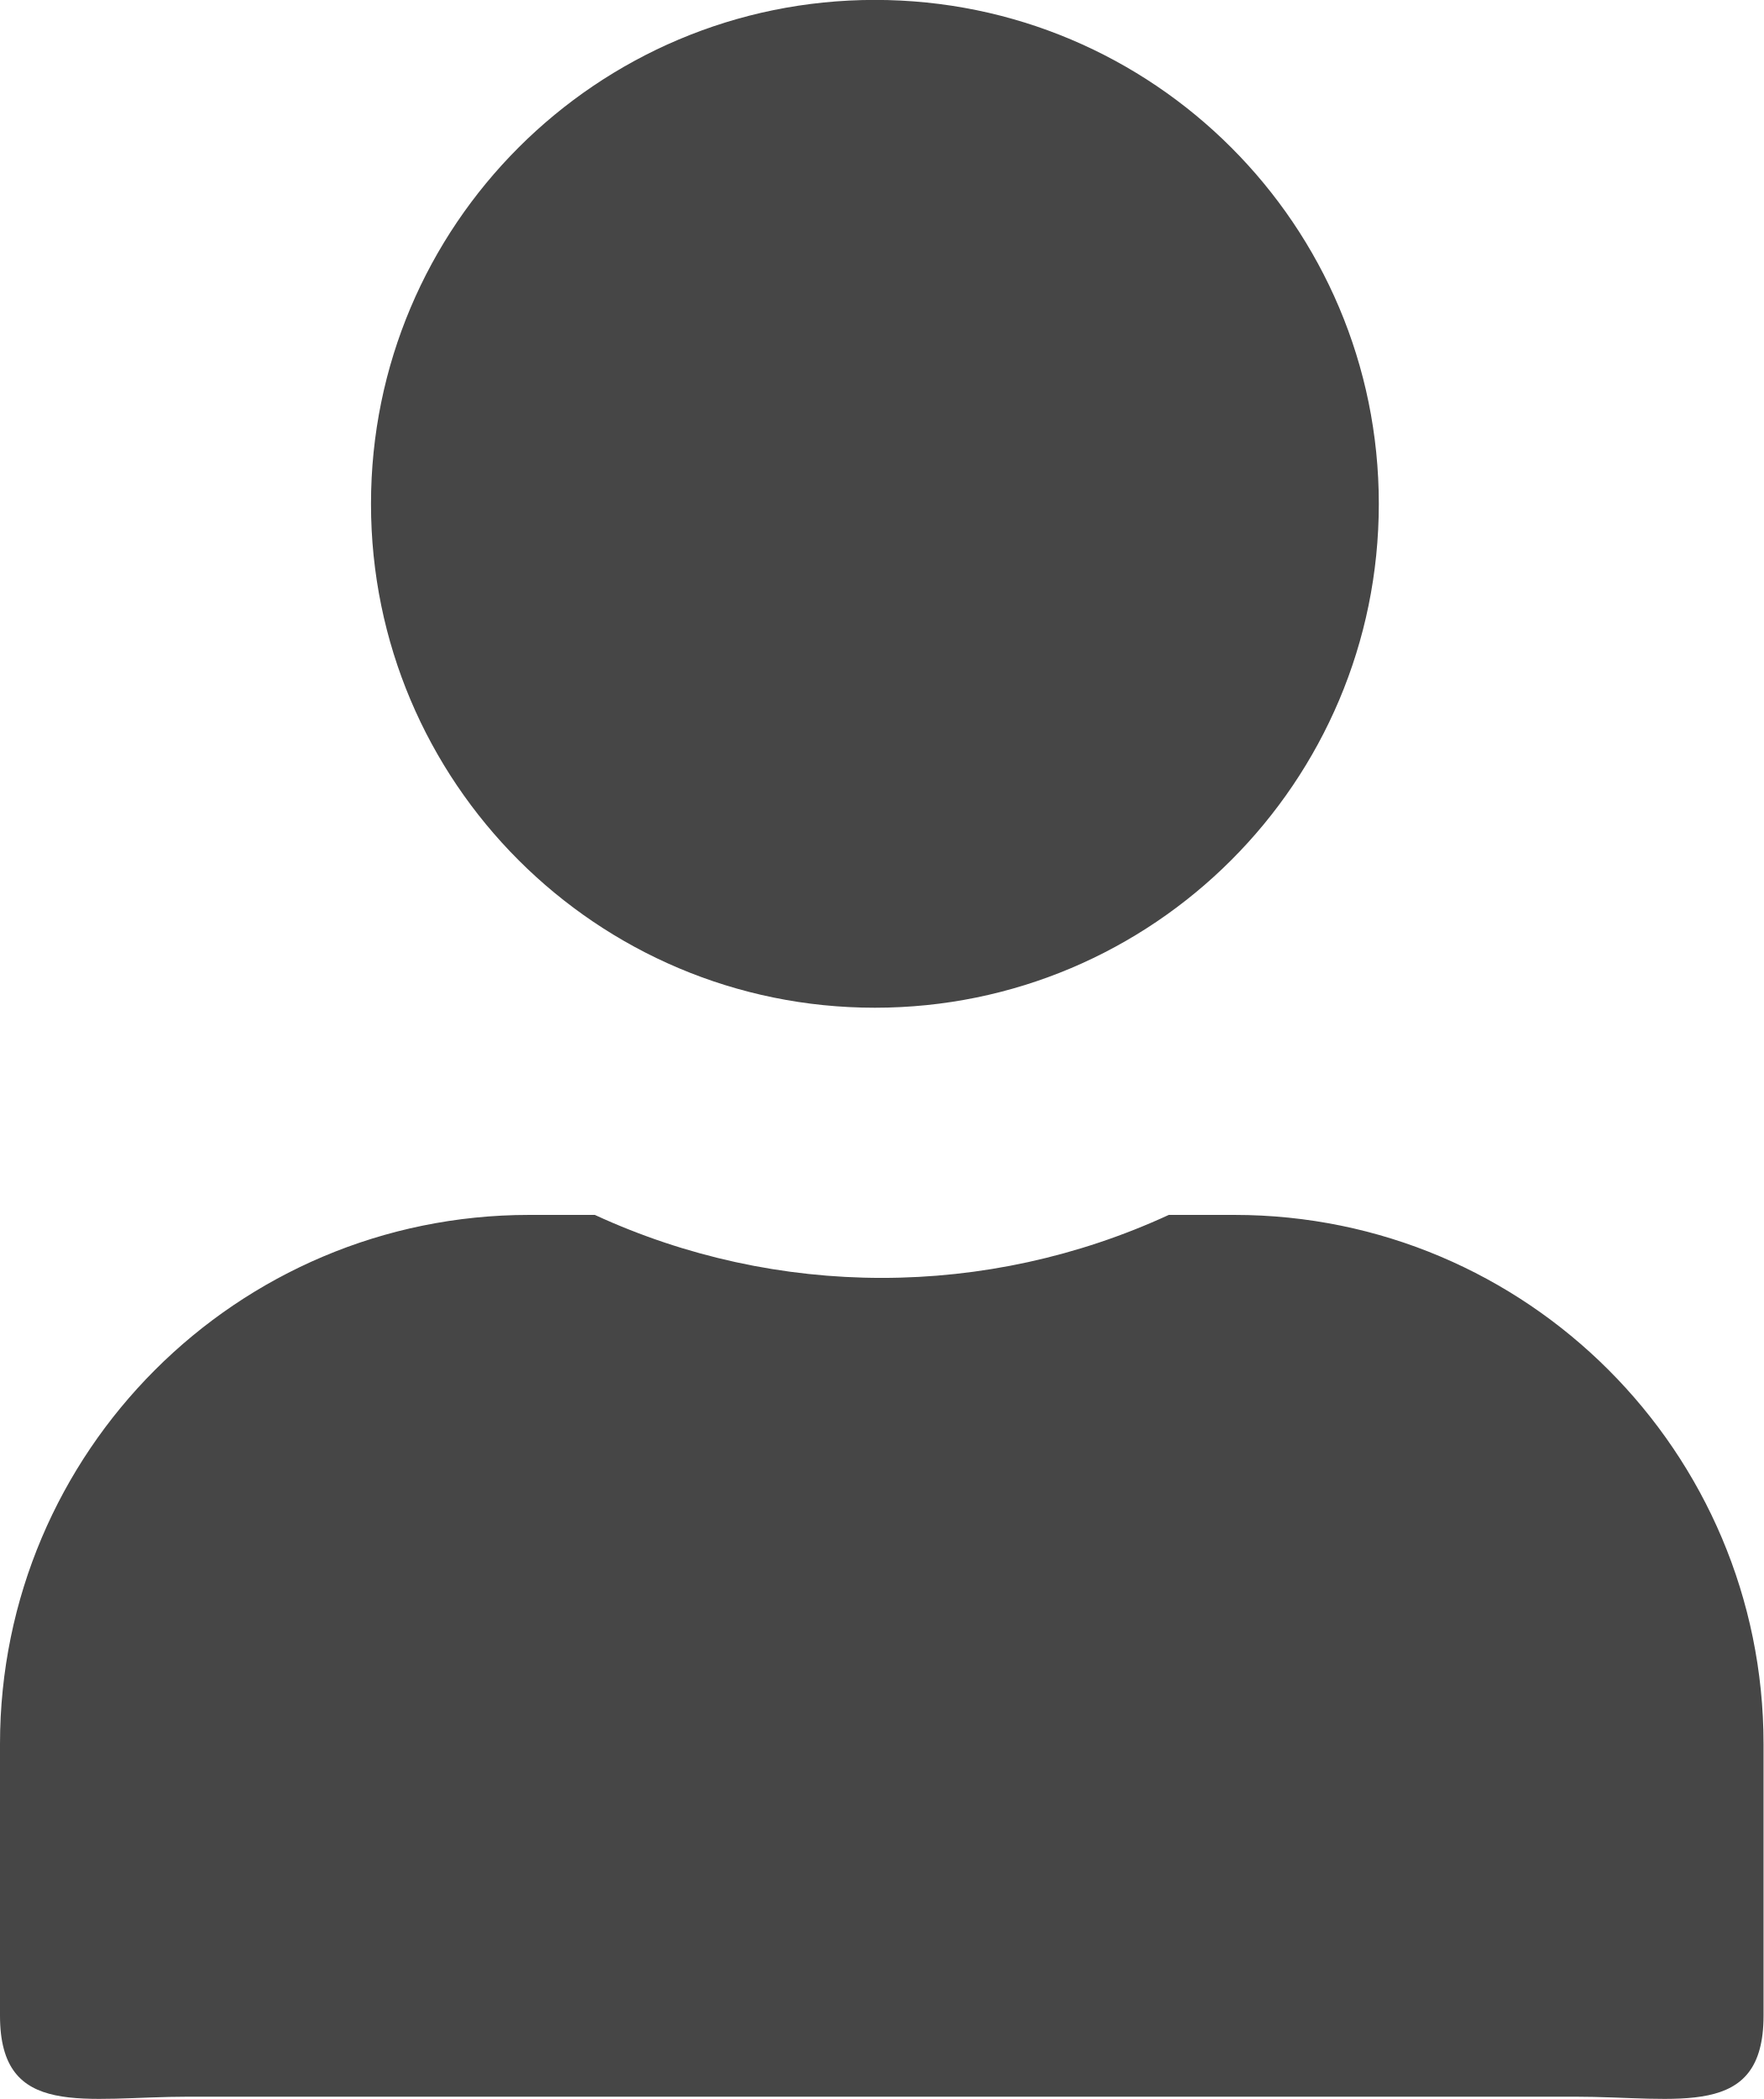
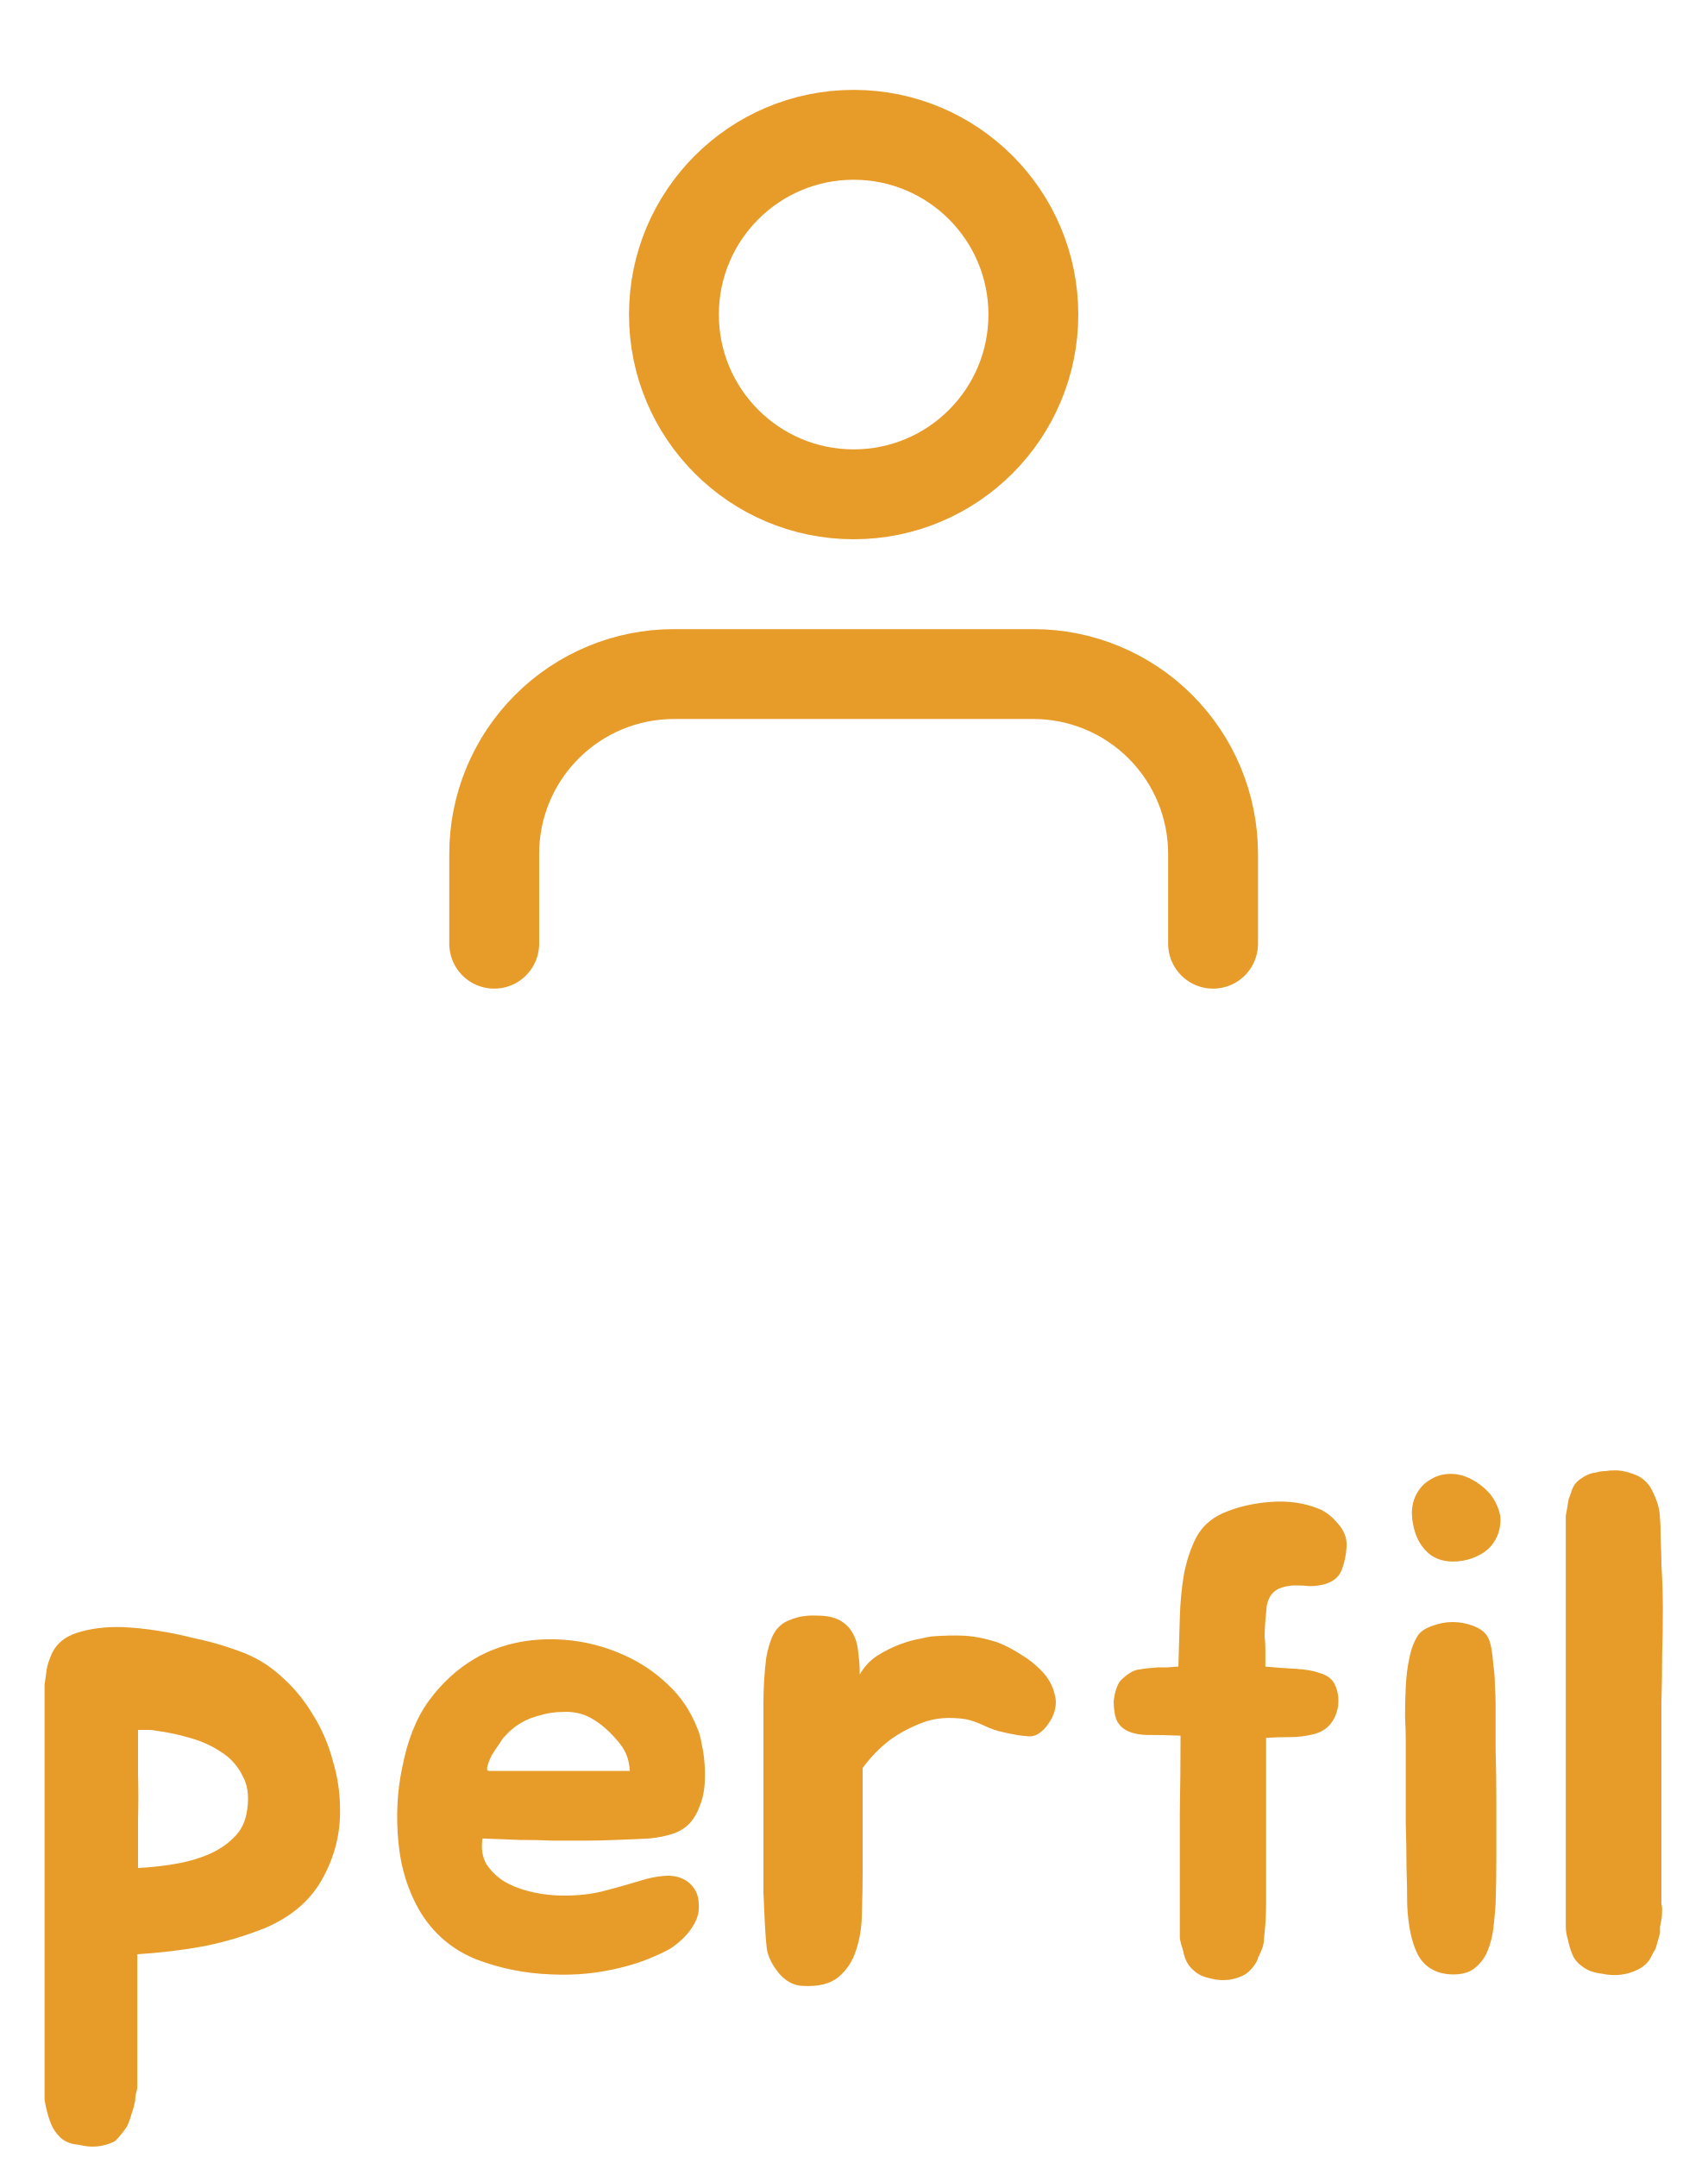
- <svg xmlns="http://www.w3.org/2000/svg" width="20.541" height="24.447" viewBox="0 0 20.541 24.447">
-   <path id="Icon_awesome-user" data-name="Icon awesome-user" d="M10.19,10.645A5.869,5.869,0,1,0,4.321,4.776,5.868,5.868,0,0,0,10.19,10.645Zm4.189,2.413h-.766a7.981,7.981,0,0,1-6.685,0H6.162A6.164,6.164,0,0,0,0,19.22v3.164c0,1.215.986.944,2.2.944H18.34c1.215,0,2.2.271,2.2-.944V19.22A6.164,6.164,0,0,0,14.378,13.058Z" transform="translate(0 1.092)" fill="#464646" />
+ <svg xmlns="http://www.w3.org/2000/svg" width="38" height="48" viewBox="0 0 38 48" fill="none">
+   <path d="M27 21V19C27 17.939 26.579 16.922 25.828 16.172C25.078 15.421 24.061 15 23 15H15C13.939 15 12.922 15.421 12.172 16.172C11.421 16.922 11 17.939 11 19V21" stroke="#E79B29" stroke-width="2" stroke-linecap="round" stroke-linejoin="round" />
+   <path d="M19 11C21.209 11 23 9.209 23 7C23 4.791 21.209 3 19 3C16.791 3 15 4.791 15 7C15 9.209 16.791 11 19 11Z" stroke="#E79B29" stroke-width="2" stroke-linecap="round" stroke-linejoin="round" />
+   <path d="M5.472 36.8C5.781 36.928 6.064 37.115 6.32 37.36C6.576 37.595 6.794 37.867 6.976 38.176C7.168 38.485 7.312 38.821 7.408 39.184C7.514 39.536 7.568 39.893 7.568 40.256C7.578 40.8 7.45 41.312 7.184 41.792C6.928 42.272 6.506 42.64 5.92 42.896C5.472 43.077 5.008 43.216 4.528 43.312C4.058 43.397 3.568 43.456 3.056 43.488V46.416C3.056 46.48 3.045 46.539 3.024 46.592C3.013 46.645 3.008 46.699 3.008 46.752C2.986 46.859 2.96 46.955 2.928 47.04C2.906 47.125 2.874 47.216 2.832 47.312C2.789 47.376 2.746 47.435 2.704 47.488C2.661 47.541 2.613 47.595 2.56 47.648C2.304 47.776 2.037 47.803 1.76 47.728C1.589 47.717 1.45 47.664 1.344 47.568C1.248 47.472 1.178 47.371 1.136 47.264C1.093 47.157 1.056 47.035 1.024 46.896C1.013 46.843 1.002 46.789 0.992 46.736C0.992 46.693 0.992 46.645 0.992 46.592V37.68C0.992 37.616 0.992 37.552 0.992 37.488C1.002 37.413 1.013 37.339 1.024 37.264C1.034 37.136 1.066 37.008 1.12 36.88C1.216 36.613 1.413 36.432 1.712 36.336C2.01 36.24 2.346 36.197 2.72 36.208C2.976 36.219 3.237 36.245 3.504 36.288C3.781 36.331 4.042 36.384 4.288 36.448C4.544 36.501 4.773 36.56 4.976 36.624C5.178 36.688 5.344 36.747 5.472 36.8ZM5.504 40.256C5.546 39.957 5.509 39.707 5.392 39.504C5.285 39.291 5.13 39.12 4.928 38.992C4.725 38.853 4.49 38.747 4.224 38.672C3.968 38.597 3.712 38.544 3.456 38.512C3.424 38.501 3.37 38.496 3.296 38.496C3.232 38.496 3.157 38.496 3.072 38.496C3.072 38.837 3.072 39.168 3.072 39.488C3.082 39.797 3.082 40.133 3.072 40.496V41.568C3.317 41.557 3.573 41.531 3.84 41.488C4.117 41.445 4.373 41.376 4.608 41.28C4.842 41.184 5.04 41.056 5.2 40.896C5.37 40.736 5.472 40.523 5.504 40.256ZM14.403 41.808C14.531 41.776 14.659 41.755 14.787 41.744C14.925 41.733 15.048 41.749 15.155 41.792C15.272 41.835 15.368 41.909 15.443 42.016C15.517 42.112 15.555 42.251 15.555 42.432C15.555 42.56 15.523 42.683 15.459 42.8C15.395 42.917 15.315 43.024 15.219 43.12C15.123 43.216 15.016 43.301 14.899 43.376C14.781 43.44 14.669 43.493 14.563 43.536C14.253 43.675 13.896 43.781 13.491 43.856C13.096 43.931 12.685 43.957 12.259 43.936C11.683 43.915 11.128 43.803 10.595 43.6C10.072 43.387 9.661 43.04 9.363 42.56C9.085 42.091 8.92 41.568 8.867 40.992C8.813 40.416 8.84 39.872 8.947 39.36C9.064 38.741 9.261 38.24 9.539 37.856C9.827 37.461 10.168 37.147 10.563 36.912C11.043 36.635 11.581 36.491 12.179 36.48C12.776 36.469 13.347 36.587 13.891 36.832C14.253 36.992 14.579 37.211 14.867 37.488C15.155 37.755 15.373 38.08 15.523 38.464C15.565 38.56 15.597 38.677 15.619 38.816C15.651 38.955 15.672 39.104 15.683 39.264C15.693 39.413 15.693 39.563 15.683 39.712C15.672 39.861 15.645 39.995 15.603 40.112C15.539 40.304 15.459 40.453 15.363 40.56C15.267 40.667 15.144 40.747 14.995 40.8C14.845 40.853 14.664 40.891 14.451 40.912C14.248 40.923 14.003 40.933 13.715 40.944C13.459 40.955 13.219 40.96 12.995 40.96C12.771 40.96 12.541 40.96 12.307 40.96C12.072 40.949 11.827 40.944 11.571 40.944C11.325 40.933 11.048 40.923 10.739 40.912C10.707 41.125 10.733 41.312 10.819 41.472C10.915 41.621 11.043 41.749 11.203 41.856C11.363 41.952 11.544 42.027 11.747 42.08C11.949 42.133 12.147 42.165 12.339 42.176C12.701 42.197 13.048 42.171 13.379 42.096C13.709 42.011 14.051 41.915 14.403 41.808ZM13.715 38.704C13.512 38.469 13.299 38.299 13.075 38.192C12.904 38.117 12.723 38.085 12.531 38.096C12.349 38.096 12.173 38.123 12.003 38.176C11.693 38.251 11.432 38.411 11.219 38.656C11.197 38.677 11.16 38.731 11.107 38.816C11.053 38.891 11 38.971 10.947 39.056C10.904 39.141 10.872 39.221 10.851 39.296C10.829 39.371 10.84 39.408 10.883 39.408H14.019C14.008 39.259 13.981 39.136 13.939 39.04C13.896 38.933 13.821 38.821 13.715 38.704ZM16.992 38.336C16.992 38.208 16.992 38.064 16.992 37.904C16.992 37.733 16.997 37.563 17.008 37.392C17.019 37.211 17.035 37.04 17.056 36.88C17.088 36.709 17.131 36.56 17.184 36.432C17.269 36.24 17.403 36.112 17.584 36.048C17.765 35.973 17.963 35.941 18.176 35.952C18.4 35.952 18.576 35.989 18.704 36.064C18.832 36.139 18.928 36.24 18.992 36.368C19.056 36.485 19.093 36.624 19.104 36.784C19.125 36.933 19.136 37.093 19.136 37.264C19.232 37.093 19.36 36.955 19.52 36.848C19.691 36.741 19.861 36.656 20.032 36.592C20.203 36.528 20.357 36.485 20.496 36.464C20.635 36.432 20.715 36.416 20.736 36.416C21.003 36.395 21.243 36.389 21.456 36.4C21.68 36.411 21.925 36.459 22.192 36.544C22.363 36.608 22.539 36.699 22.72 36.816C22.901 36.923 23.061 37.051 23.2 37.2C23.339 37.349 23.429 37.515 23.472 37.696C23.525 37.867 23.504 38.048 23.408 38.24C23.259 38.507 23.093 38.64 22.912 38.64C22.731 38.629 22.533 38.597 22.32 38.544C22.203 38.523 22.064 38.475 21.904 38.4C21.744 38.325 21.605 38.277 21.488 38.256C21.125 38.203 20.805 38.229 20.528 38.336C20.251 38.443 20.011 38.571 19.808 38.72C19.573 38.901 19.371 39.109 19.2 39.344V41.648C19.2 41.936 19.195 42.235 19.184 42.544C19.184 42.853 19.141 43.136 19.056 43.392C18.981 43.637 18.848 43.84 18.656 44C18.475 44.149 18.208 44.213 17.856 44.192C17.664 44.181 17.493 44.091 17.344 43.92C17.195 43.739 17.104 43.563 17.072 43.392C17.051 43.232 17.035 43.04 17.024 42.816C17.013 42.592 17.003 42.357 16.992 42.112C16.992 41.867 16.992 41.621 16.992 41.376C16.992 41.12 16.992 40.885 16.992 40.672V38.336ZM29.38 37.232C29.562 37.285 29.679 37.387 29.732 37.536C29.786 37.675 29.802 37.824 29.78 37.984C29.716 38.315 29.535 38.517 29.236 38.592C29.066 38.635 28.89 38.656 28.708 38.656C28.538 38.656 28.362 38.661 28.18 38.672V42.368C28.18 42.624 28.164 42.885 28.132 43.152C28.132 43.248 28.106 43.349 28.052 43.456C28.031 43.509 28.015 43.541 28.004 43.552C28.004 43.573 27.994 43.605 27.972 43.648C27.908 43.765 27.823 43.861 27.716 43.936C27.482 44.064 27.231 44.096 26.964 44.032C26.804 44 26.682 43.947 26.596 43.872C26.5 43.797 26.431 43.707 26.388 43.6C26.367 43.547 26.351 43.493 26.34 43.44C26.33 43.387 26.314 43.333 26.292 43.28C26.282 43.227 26.271 43.179 26.26 43.136C26.26 43.083 26.26 43.04 26.26 43.008V42.08C26.26 41.525 26.26 40.949 26.26 40.352C26.271 39.755 26.276 39.179 26.276 38.624C26.031 38.613 25.775 38.608 25.508 38.608C25.252 38.597 25.066 38.533 24.948 38.416C24.884 38.352 24.842 38.272 24.82 38.176C24.799 38.069 24.788 37.963 24.788 37.856C24.799 37.749 24.82 37.653 24.852 37.568C24.884 37.472 24.927 37.403 24.98 37.36C25.119 37.232 25.242 37.163 25.348 37.152C25.466 37.131 25.61 37.115 25.78 37.104C25.802 37.104 25.871 37.104 25.988 37.104C26.116 37.093 26.196 37.088 26.228 37.088C26.239 36.725 26.25 36.363 26.26 36C26.271 35.637 26.303 35.307 26.356 35.008C26.42 34.699 26.511 34.432 26.628 34.208C26.756 33.973 26.948 33.797 27.204 33.68C27.514 33.541 27.866 33.456 28.26 33.424C28.655 33.392 29.012 33.44 29.332 33.568C29.482 33.621 29.626 33.728 29.764 33.888C29.914 34.048 29.983 34.224 29.972 34.416C29.962 34.608 29.924 34.784 29.86 34.944C29.796 35.104 29.658 35.211 29.444 35.264C29.348 35.285 29.247 35.296 29.14 35.296C29.044 35.285 28.943 35.28 28.836 35.28C28.73 35.28 28.628 35.296 28.532 35.328C28.447 35.349 28.372 35.397 28.308 35.472C28.255 35.536 28.218 35.621 28.196 35.728C28.186 35.835 28.175 35.947 28.164 36.064C28.154 36.181 28.148 36.299 28.148 36.416C28.159 36.523 28.164 36.613 28.164 36.688V37.088C28.41 37.109 28.634 37.125 28.836 37.136C29.05 37.147 29.231 37.179 29.38 37.232ZM33.289 37.936C33.289 38.235 33.289 38.571 33.289 38.944C33.3 39.317 33.305 39.707 33.305 40.112C33.305 40.507 33.305 40.901 33.305 41.296C33.305 41.68 33.3 42.037 33.289 42.368C33.278 42.528 33.262 42.704 33.241 42.896C33.219 43.077 33.177 43.248 33.113 43.408C33.049 43.568 32.947 43.701 32.809 43.808C32.681 43.904 32.505 43.947 32.281 43.936C31.95 43.915 31.71 43.771 31.561 43.504C31.422 43.237 31.342 42.864 31.321 42.384C31.321 42.139 31.316 41.856 31.305 41.536C31.305 41.216 31.299 40.891 31.289 40.56C31.289 40.229 31.289 39.909 31.289 39.6C31.289 39.28 31.289 38.992 31.289 38.736C31.289 38.587 31.284 38.405 31.273 38.192C31.273 37.979 31.278 37.76 31.289 37.536C31.299 37.312 31.326 37.099 31.369 36.896C31.412 36.683 31.481 36.507 31.577 36.368C31.651 36.283 31.758 36.219 31.897 36.176C32.035 36.123 32.179 36.096 32.329 36.096C32.489 36.096 32.638 36.123 32.777 36.176C32.926 36.229 33.033 36.304 33.097 36.4C33.139 36.464 33.172 36.555 33.193 36.672C33.214 36.789 33.23 36.923 33.241 37.072C33.262 37.211 33.273 37.36 33.273 37.52C33.283 37.669 33.289 37.808 33.289 37.936ZM32.681 34.704C32.35 34.789 32.073 34.757 31.849 34.608C31.636 34.448 31.502 34.213 31.449 33.904C31.406 33.68 31.422 33.483 31.497 33.312C31.572 33.141 31.683 33.013 31.833 32.928C31.982 32.832 32.153 32.789 32.345 32.8C32.537 32.811 32.729 32.885 32.921 33.024C33.102 33.152 33.23 33.301 33.305 33.472C33.39 33.643 33.417 33.808 33.385 33.968C33.364 34.128 33.294 34.277 33.177 34.416C33.059 34.544 32.894 34.64 32.681 34.704ZM36.979 42.72C36.968 42.773 36.958 42.827 36.947 42.88C36.947 42.923 36.947 42.971 36.947 43.024L36.851 43.36C36.83 43.403 36.814 43.429 36.803 43.44L36.755 43.536C36.702 43.653 36.606 43.749 36.467 43.824C36.211 43.952 35.939 43.984 35.651 43.92C35.47 43.899 35.326 43.845 35.219 43.76C35.112 43.685 35.038 43.595 34.995 43.488C34.952 43.381 34.92 43.275 34.899 43.168C34.867 43.061 34.851 42.965 34.851 42.88V33.92C34.851 33.845 34.851 33.781 34.851 33.728C34.862 33.664 34.872 33.605 34.883 33.552C34.894 33.477 34.904 33.413 34.915 33.36C34.936 33.307 34.958 33.248 34.979 33.184C35.011 33.077 35.07 32.992 35.155 32.928C35.283 32.832 35.406 32.779 35.523 32.768C35.598 32.747 35.667 32.736 35.731 32.736C35.795 32.725 35.87 32.72 35.955 32.72C36.104 32.72 36.275 32.763 36.467 32.848C36.616 32.933 36.723 33.051 36.787 33.2C36.894 33.413 36.947 33.611 36.947 33.792C36.958 33.899 36.963 34.059 36.963 34.272C36.974 34.485 36.979 34.645 36.979 34.752V34.816C37 35.157 37.011 35.488 37.011 35.808C37.011 36.117 37.006 36.459 36.995 36.832C36.995 37.195 36.99 37.547 36.979 37.888C36.979 38.219 36.979 38.549 36.979 38.88V42.24C36.979 42.283 36.979 42.325 36.979 42.368C36.99 42.4 36.995 42.437 36.995 42.48C36.995 42.587 36.99 42.667 36.979 42.72Z" fill="#E79B29" />
</svg>
